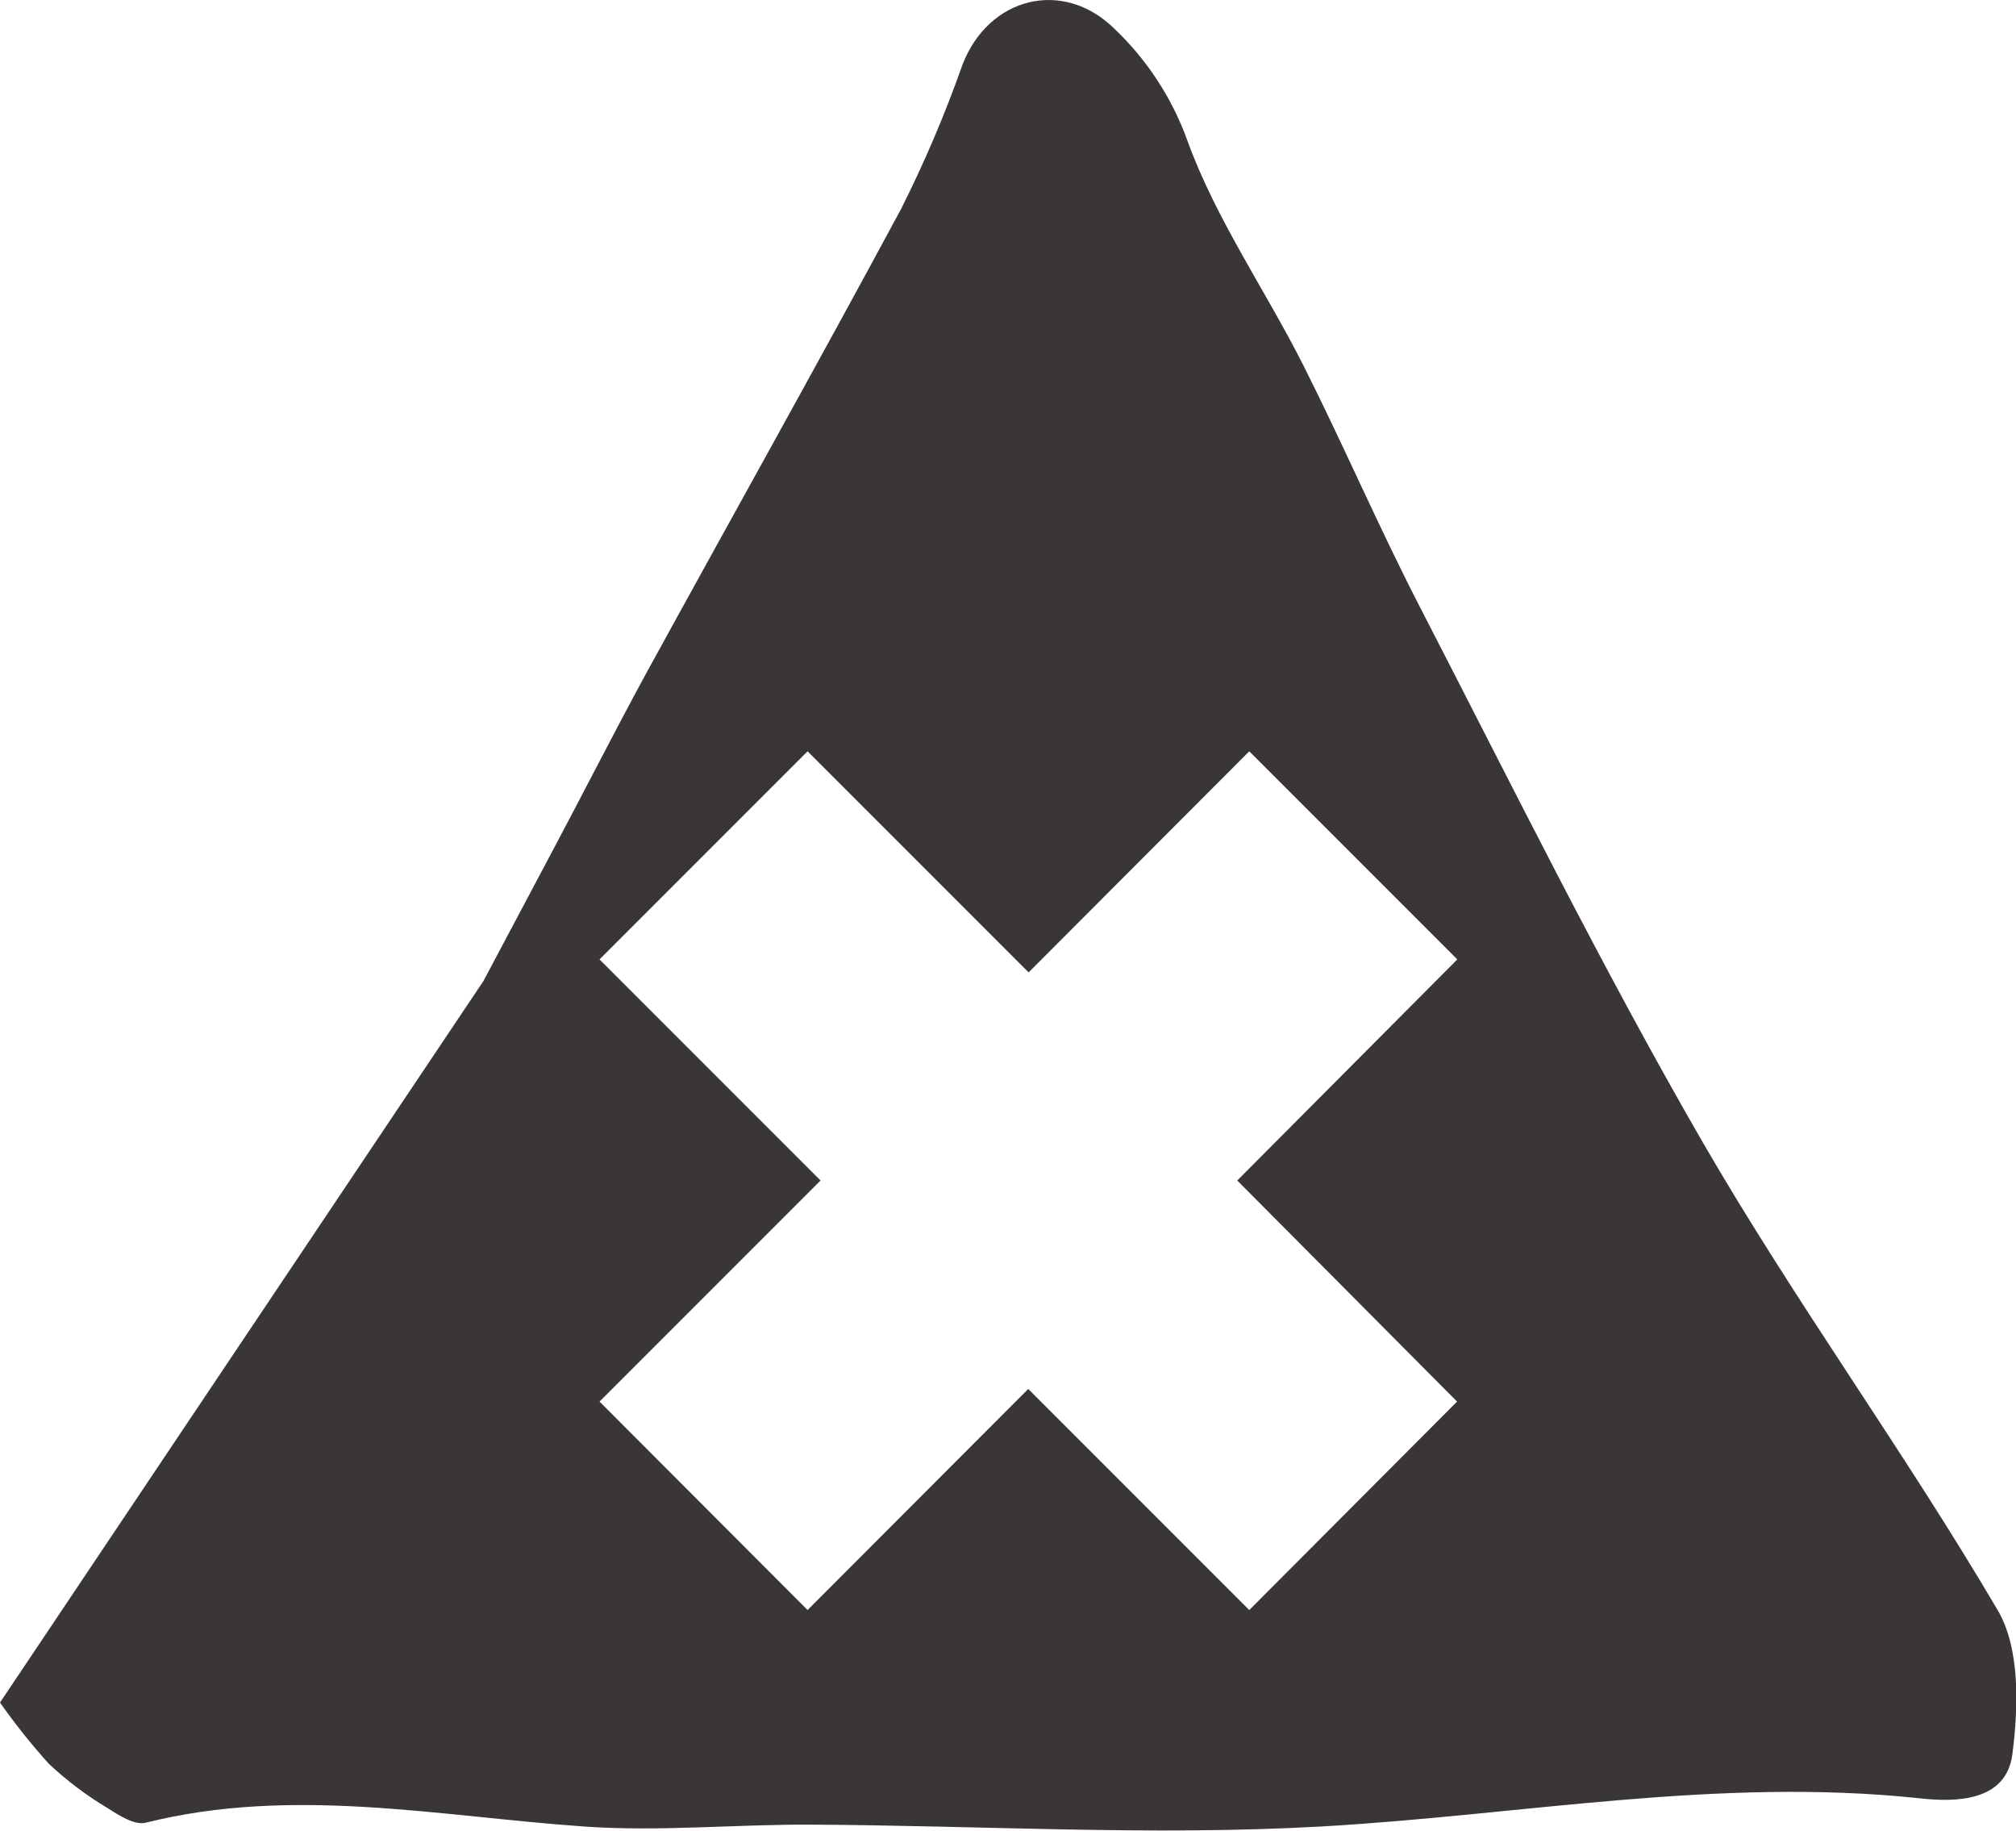
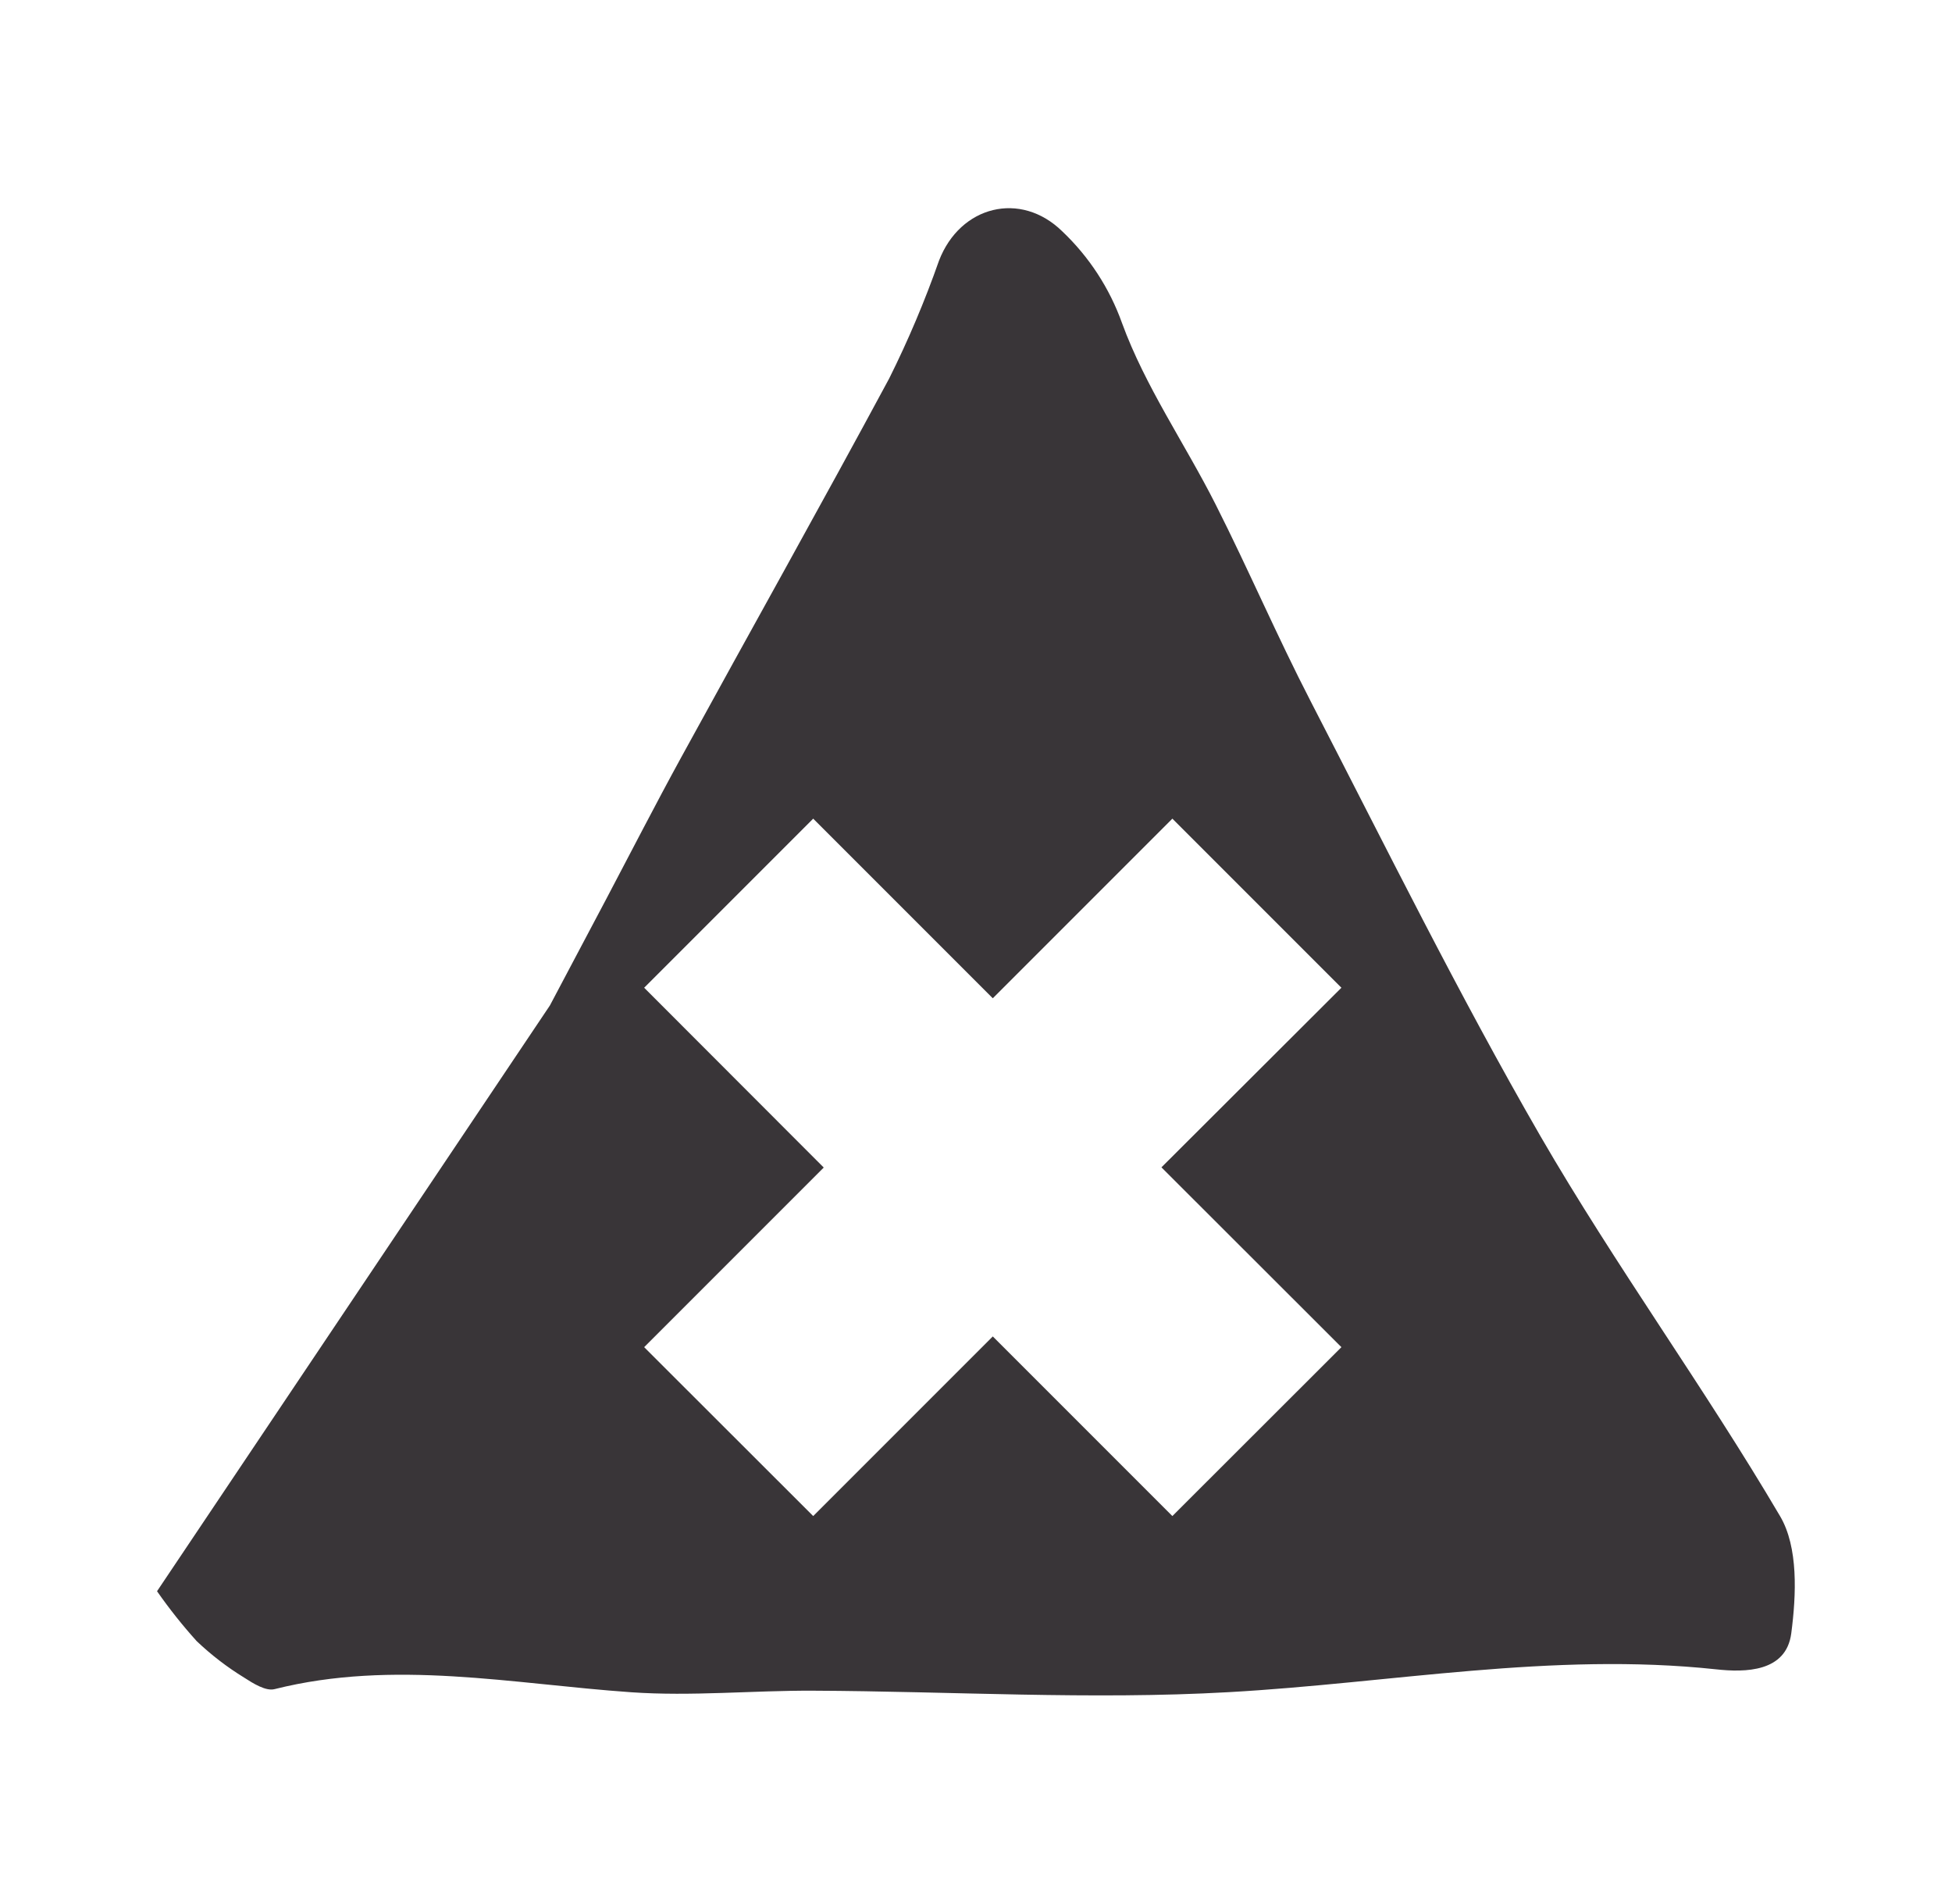
- <svg xmlns="http://www.w3.org/2000/svg" id="Calque_1" data-name="Calque 1" width="167.83" height="152.34" viewBox="0 0 167.83 152.34">
-   <defs>
-     <style>
-       .cls-1 {
-         fill: #393538;
-       }
-     </style>
-   </defs>
-   <path class="cls-1" d="M166.3,134c-7.78-13.23-16.88-25.68-24.56-38.95-8.4-14.54-15.84-29.63-23.55-44.56-3.41-6.62-6.36-13.48-9.71-20.13-3.15-6.23-7.24-12.09-9.61-18.6a24.1,24.1,0,0,0-6.12-9.39C88.49-1.8,82.29-.26,80.12,5.4a102.46,102.46,0,0,1-5.11,12c-7,13-14.22,25.88-21.32,38.83C51.06,61.08,48.56,66,46,70.81L40.25,81.64,0,141.7a54,54,0,0,0,4.07,5.1A28.67,28.67,0,0,0,9,150.51c.93.6,2.23,1.42,3.13,1.19,12.24-3.06,24.37-.53,36.55.32,6.18.43,12.42-.18,18.64-.16,14.19.06,28.43.95,42.57.16,16.64-.93,33.14-4.15,49.93-2.35,3,.33,7.2.29,7.71-3.68S168.17,137.17,166.3,134Zm-45-17.35L104,134l-18.4-18.4L67.23,134,49.91,116.65l18.4-18.4-18.4-18.4L67.23,62.53l18.4,18.4L104,62.53l17.32,17.32L103,98.25Z" />
+ <svg xmlns="http://www.w3.org/2000/svg" id="b1a46bc0-7349-478e-a404-b53485f4455e" data-name="Calque 1" viewBox="0 0 200 195">
+   <path d="M182.39,155.32c-7.78-13.22-16.88-25.67-24.56-38.94-8.4-14.54-15.84-29.63-23.55-44.56-3.42-6.62-6.36-13.48-9.72-20.13-3.15-6.24-7.23-12.1-9.6-18.6a24.14,24.14,0,0,0-6.12-9.39c-4.27-4.18-10.46-2.63-12.63,3A104.92,104.92,0,0,1,91.1,38.78c-7,13-14.23,25.88-21.32,38.83-2.63,4.8-5.13,9.68-7.69,14.53L56.34,103,16.09,163a52.39,52.39,0,0,0,4.06,5.11A29.27,29.27,0,0,0,25,171.84c.93.6,2.23,1.42,3.13,1.19,12.23-3.07,24.36-.53,36.55.32,6.18.43,12.42-.19,18.64-.16,14.19.06,28.42.95,42.57.15,16.64-.93,33.14-4.14,49.93-2.34,3,.33,7.19.29,7.71-3.68S184.26,158.5,182.39,155.32ZM137.44,138,120.12,155.3l-18.4-18.4-18.4,18.4L66,138l18.4-18.4L66,101.18,83.32,83.86l18.4,18.4,18.4-18.4,17.32,17.32L119,119.58Z" fill="#393538" />
</svg>
